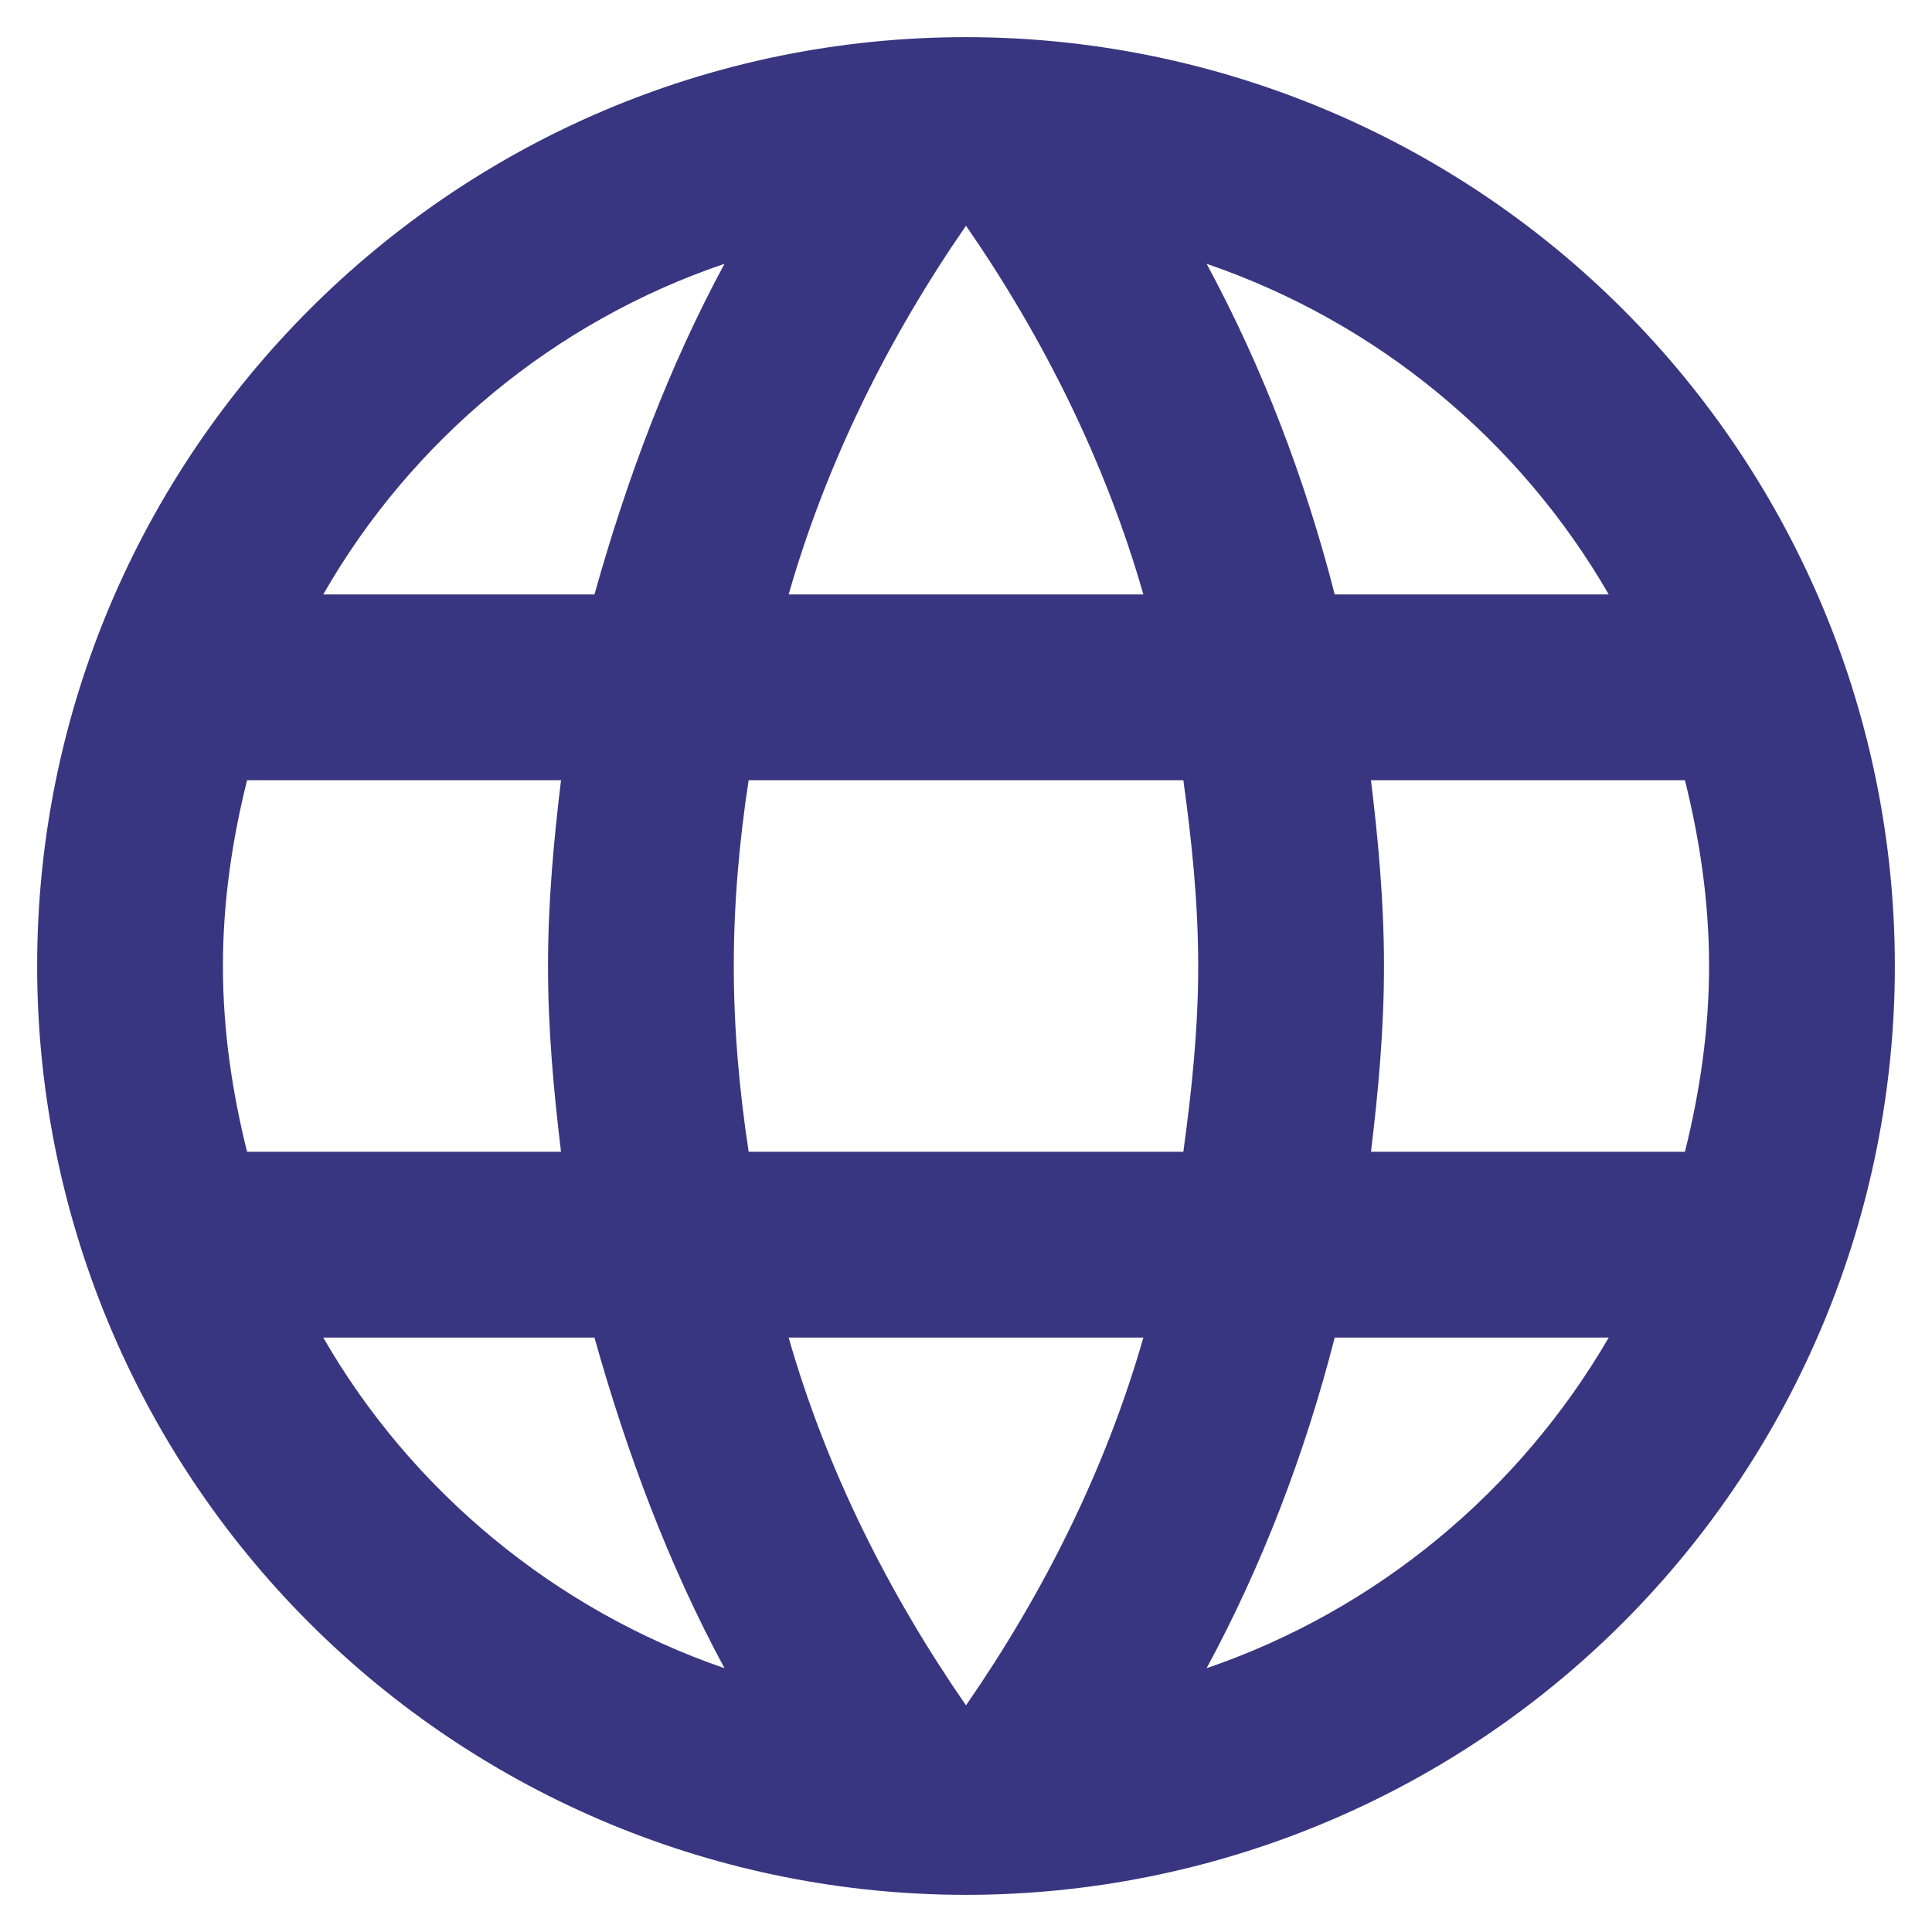
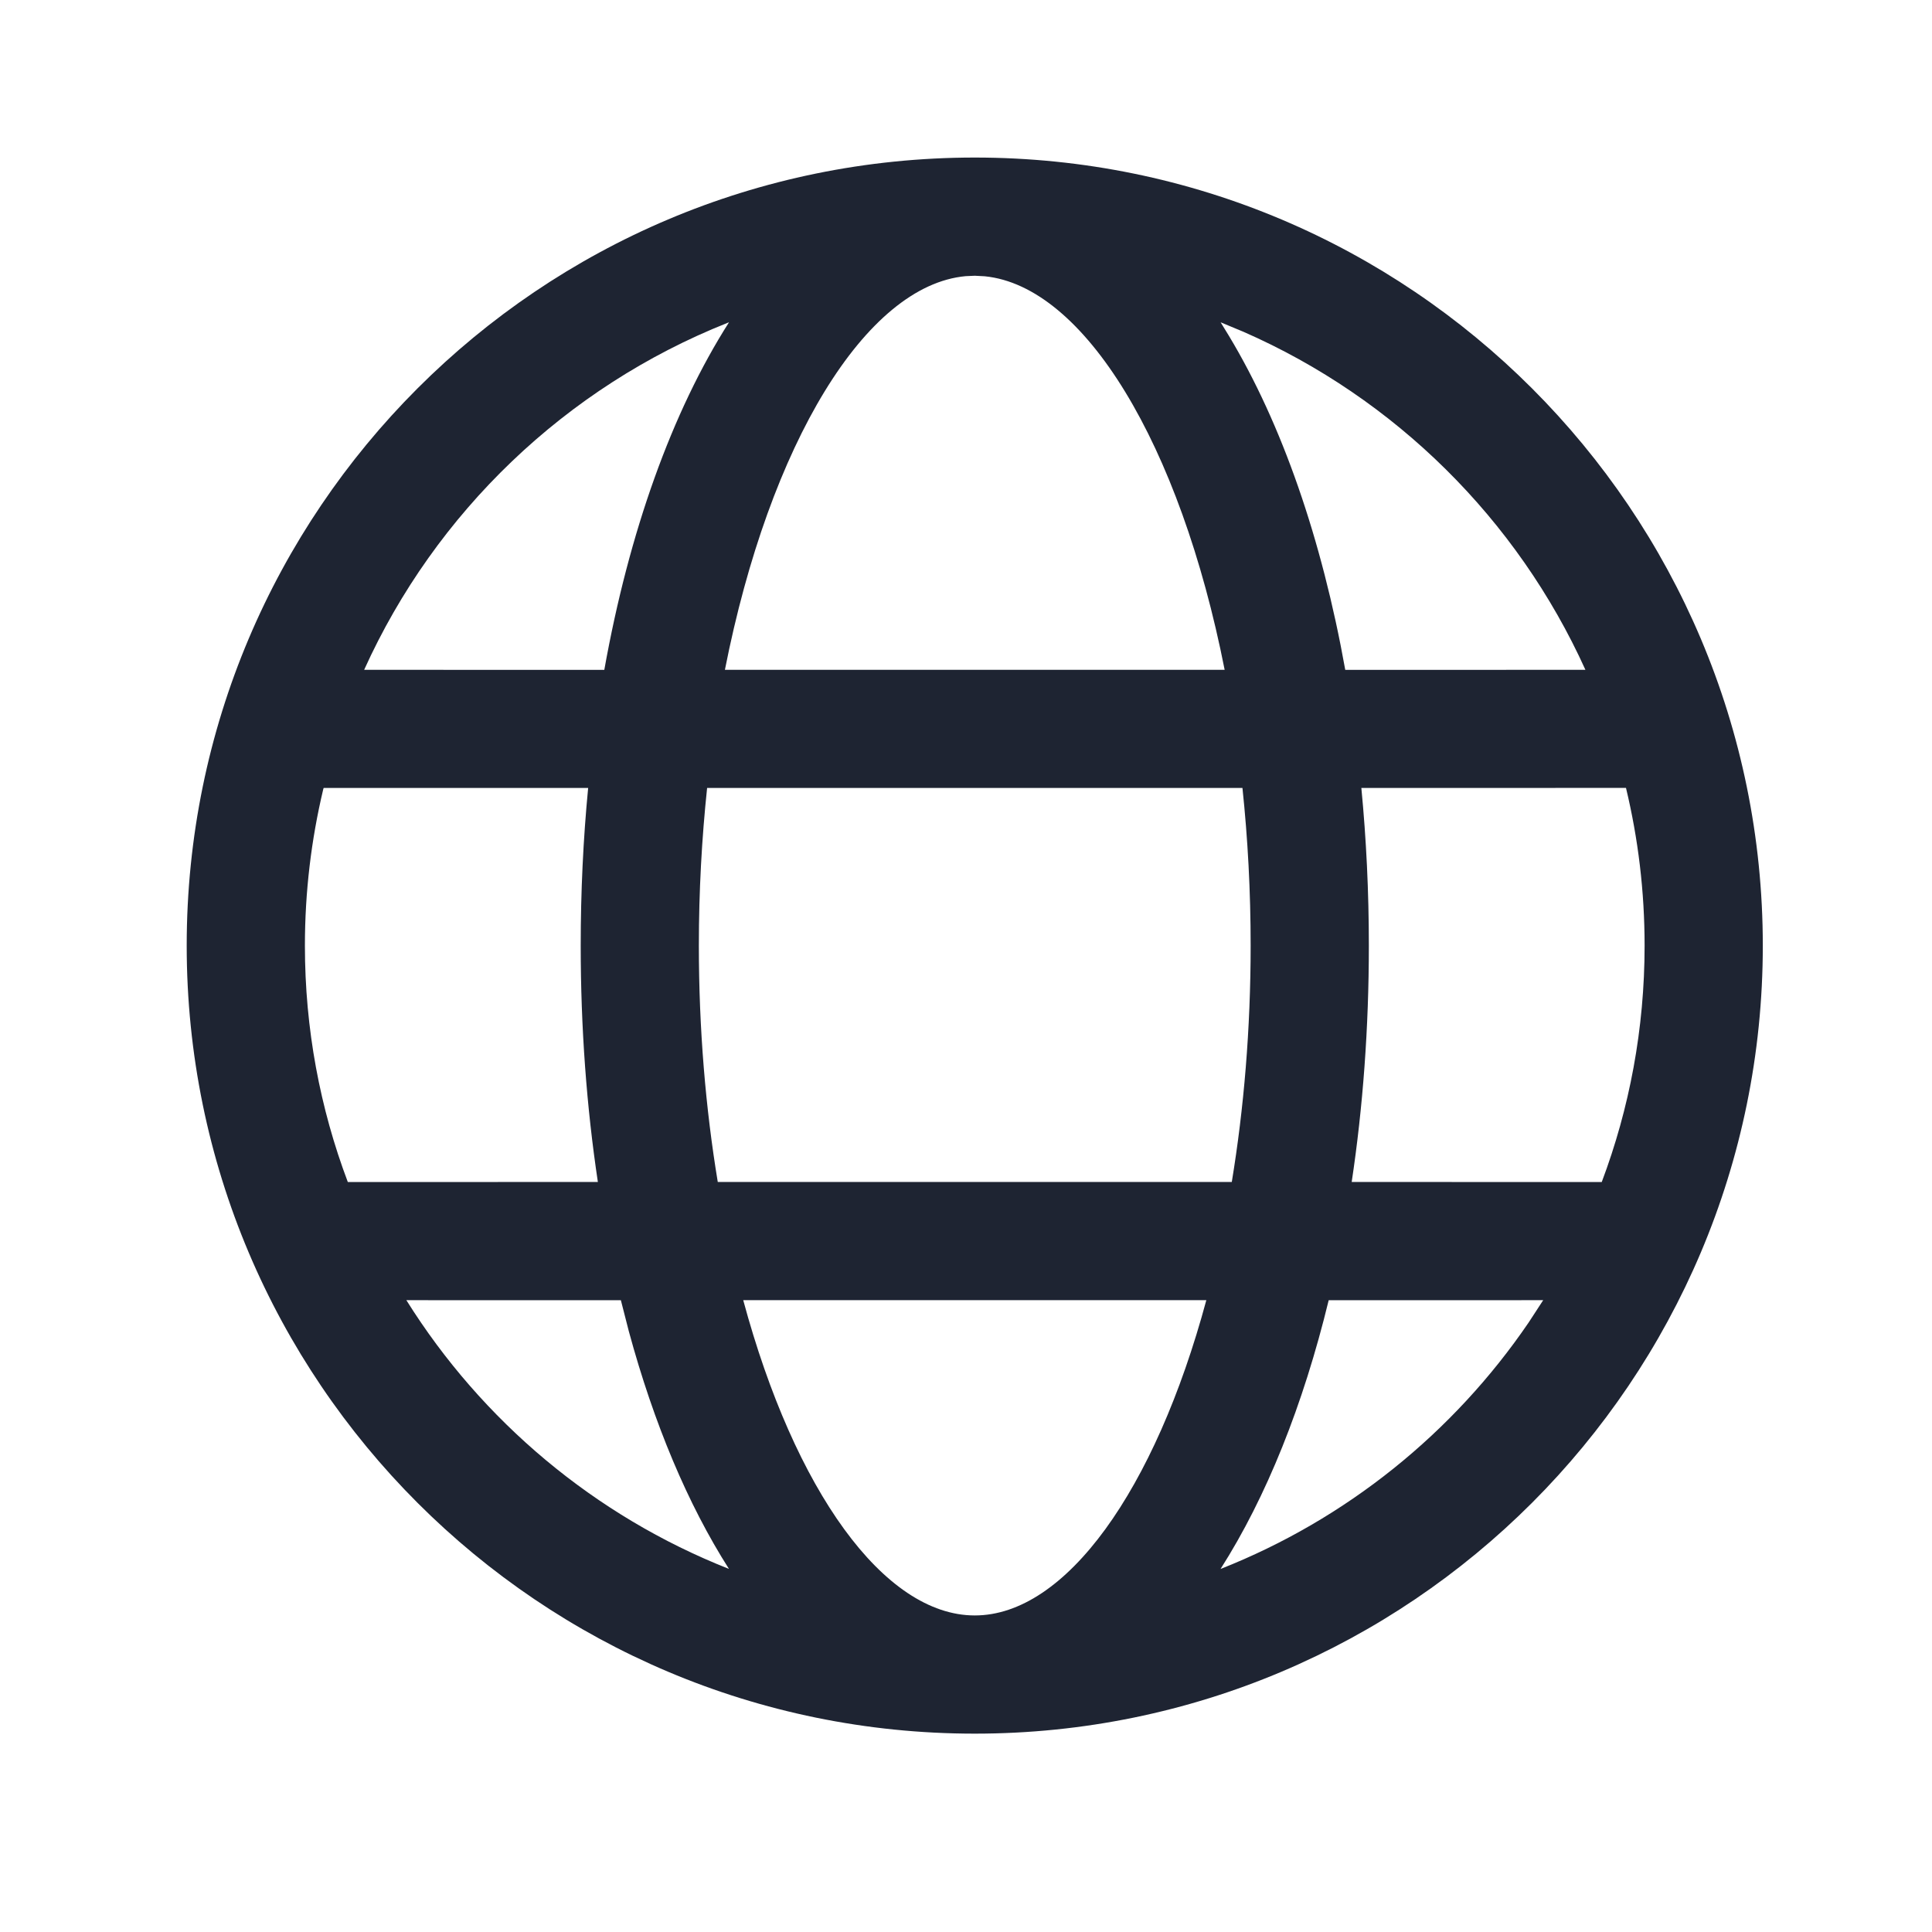
- <svg xmlns="http://www.w3.org/2000/svg" width="26" height="26" viewBox="0 0 26 26" fill="none">
-   <path d="M18.45 15.5C18.55 14.675 18.625 13.85 18.625 13C18.625 12.15 18.55 11.325 18.45 10.5H22.675C22.875 11.3 23 12.137 23 13C23 13.863 22.875 14.7 22.675 15.5H18.45ZM16.238 22.45C16.988 21.062 17.562 19.562 17.962 18H21.65C20.45 20.062 18.538 21.663 16.238 22.45ZM15.925 15.5H10.075C9.95 14.675 9.875 13.85 9.875 13C9.875 12.15 9.95 11.312 10.075 10.5H15.925C16.038 11.312 16.125 12.15 16.125 13C16.125 13.85 16.038 14.675 15.925 15.5ZM13 22.95C11.963 21.45 11.125 19.788 10.613 18H15.387C14.875 19.788 14.037 21.45 13 22.95ZM8 8H4.35C5.537 5.925 7.463 4.325 9.75 3.55C9 4.938 8.438 6.438 8 8ZM4.35 18H8C8.438 19.562 9 21.062 9.75 22.45C7.463 21.663 5.537 20.062 4.35 18ZM3.325 15.5C3.125 14.7 3 13.863 3 13C3 12.137 3.125 11.3 3.325 10.5H7.55C7.45 11.325 7.375 12.15 7.375 13C7.375 13.85 7.45 14.675 7.55 15.5H3.325ZM13 3.038C14.037 4.537 14.875 6.213 15.387 8H10.613C11.125 6.213 11.963 4.537 13 3.038ZM21.65 8H17.962C17.562 6.438 16.988 4.938 16.238 3.55C18.538 4.338 20.45 5.925 21.65 8ZM13 0.5C6.088 0.5 0.5 6.125 0.5 13C0.5 16.315 1.817 19.495 4.161 21.839C5.322 23 6.7 23.92 8.216 24.549C9.733 25.177 11.358 25.5 13 25.5C16.315 25.5 19.495 24.183 21.839 21.839C24.183 19.495 25.5 16.315 25.5 13C25.5 11.358 25.177 9.733 24.549 8.216C23.92 6.7 23 5.322 21.839 4.161C20.678 3 19.3 2.08 17.784 1.452C16.267 0.823 14.642 0.5 13 0.5Z" fill="#383680" />
+ <svg xmlns="http://www.w3.org/2000/svg" width="33" height="33" viewBox="0 0 33 33" fill="none">
+   <path d="M16.65 2.691C24.084 2.691 30.11 8.718 30.11 16.152C30.11 23.586 24.084 29.612 16.65 29.612C9.216 29.612 3.189 23.586 3.189 16.152C3.189 8.718 9.216 2.691 16.65 2.691ZM20.605 22.208H12.695C13.572 25.457 15.097 27.593 16.65 27.593C18.202 27.593 19.728 25.457 20.605 22.208ZM10.605 22.209L6.941 22.208C8.231 24.271 10.16 25.894 12.451 26.798C11.748 25.695 11.168 24.314 10.741 22.74L10.605 22.209ZM26.359 22.208L22.695 22.209C22.259 24.003 21.63 25.573 20.848 26.799C22.997 25.951 24.827 24.472 26.11 22.59L26.359 22.208ZM10.046 13.459H5.528L5.521 13.482C5.317 14.339 5.208 15.233 5.208 16.152C5.208 17.573 5.467 18.934 5.941 20.19L10.212 20.189C10.02 18.912 9.919 17.555 9.919 16.152C9.919 15.231 9.962 14.331 10.046 13.459ZM21.222 13.459H12.078C11.987 14.321 11.937 15.222 11.937 16.152C11.937 17.578 12.053 18.938 12.26 20.189H21.04C21.246 18.938 21.362 17.578 21.362 16.152C21.362 15.222 21.313 14.321 21.222 13.459ZM27.773 13.458L23.253 13.459C23.337 14.331 23.381 15.231 23.381 16.152C23.381 17.555 23.28 18.912 23.088 20.189L27.359 20.19C27.832 18.934 28.091 17.573 28.091 16.152C28.091 15.224 27.981 14.322 27.773 13.458ZM12.452 5.505L12.421 5.517C9.666 6.613 7.437 8.75 6.22 11.441L10.322 11.442C10.744 9.083 11.48 7.029 12.452 5.505ZM16.65 4.71L16.494 4.717C14.791 4.873 13.146 7.567 12.382 11.441H20.918C20.156 7.578 18.518 4.888 16.82 4.719L16.65 4.71ZM20.849 5.505L20.993 5.74C21.893 7.237 22.577 9.201 22.978 11.442L27.08 11.441C25.916 8.869 23.829 6.803 21.241 5.668L20.849 5.505Z" fill="#1E2432" />
</svg>
